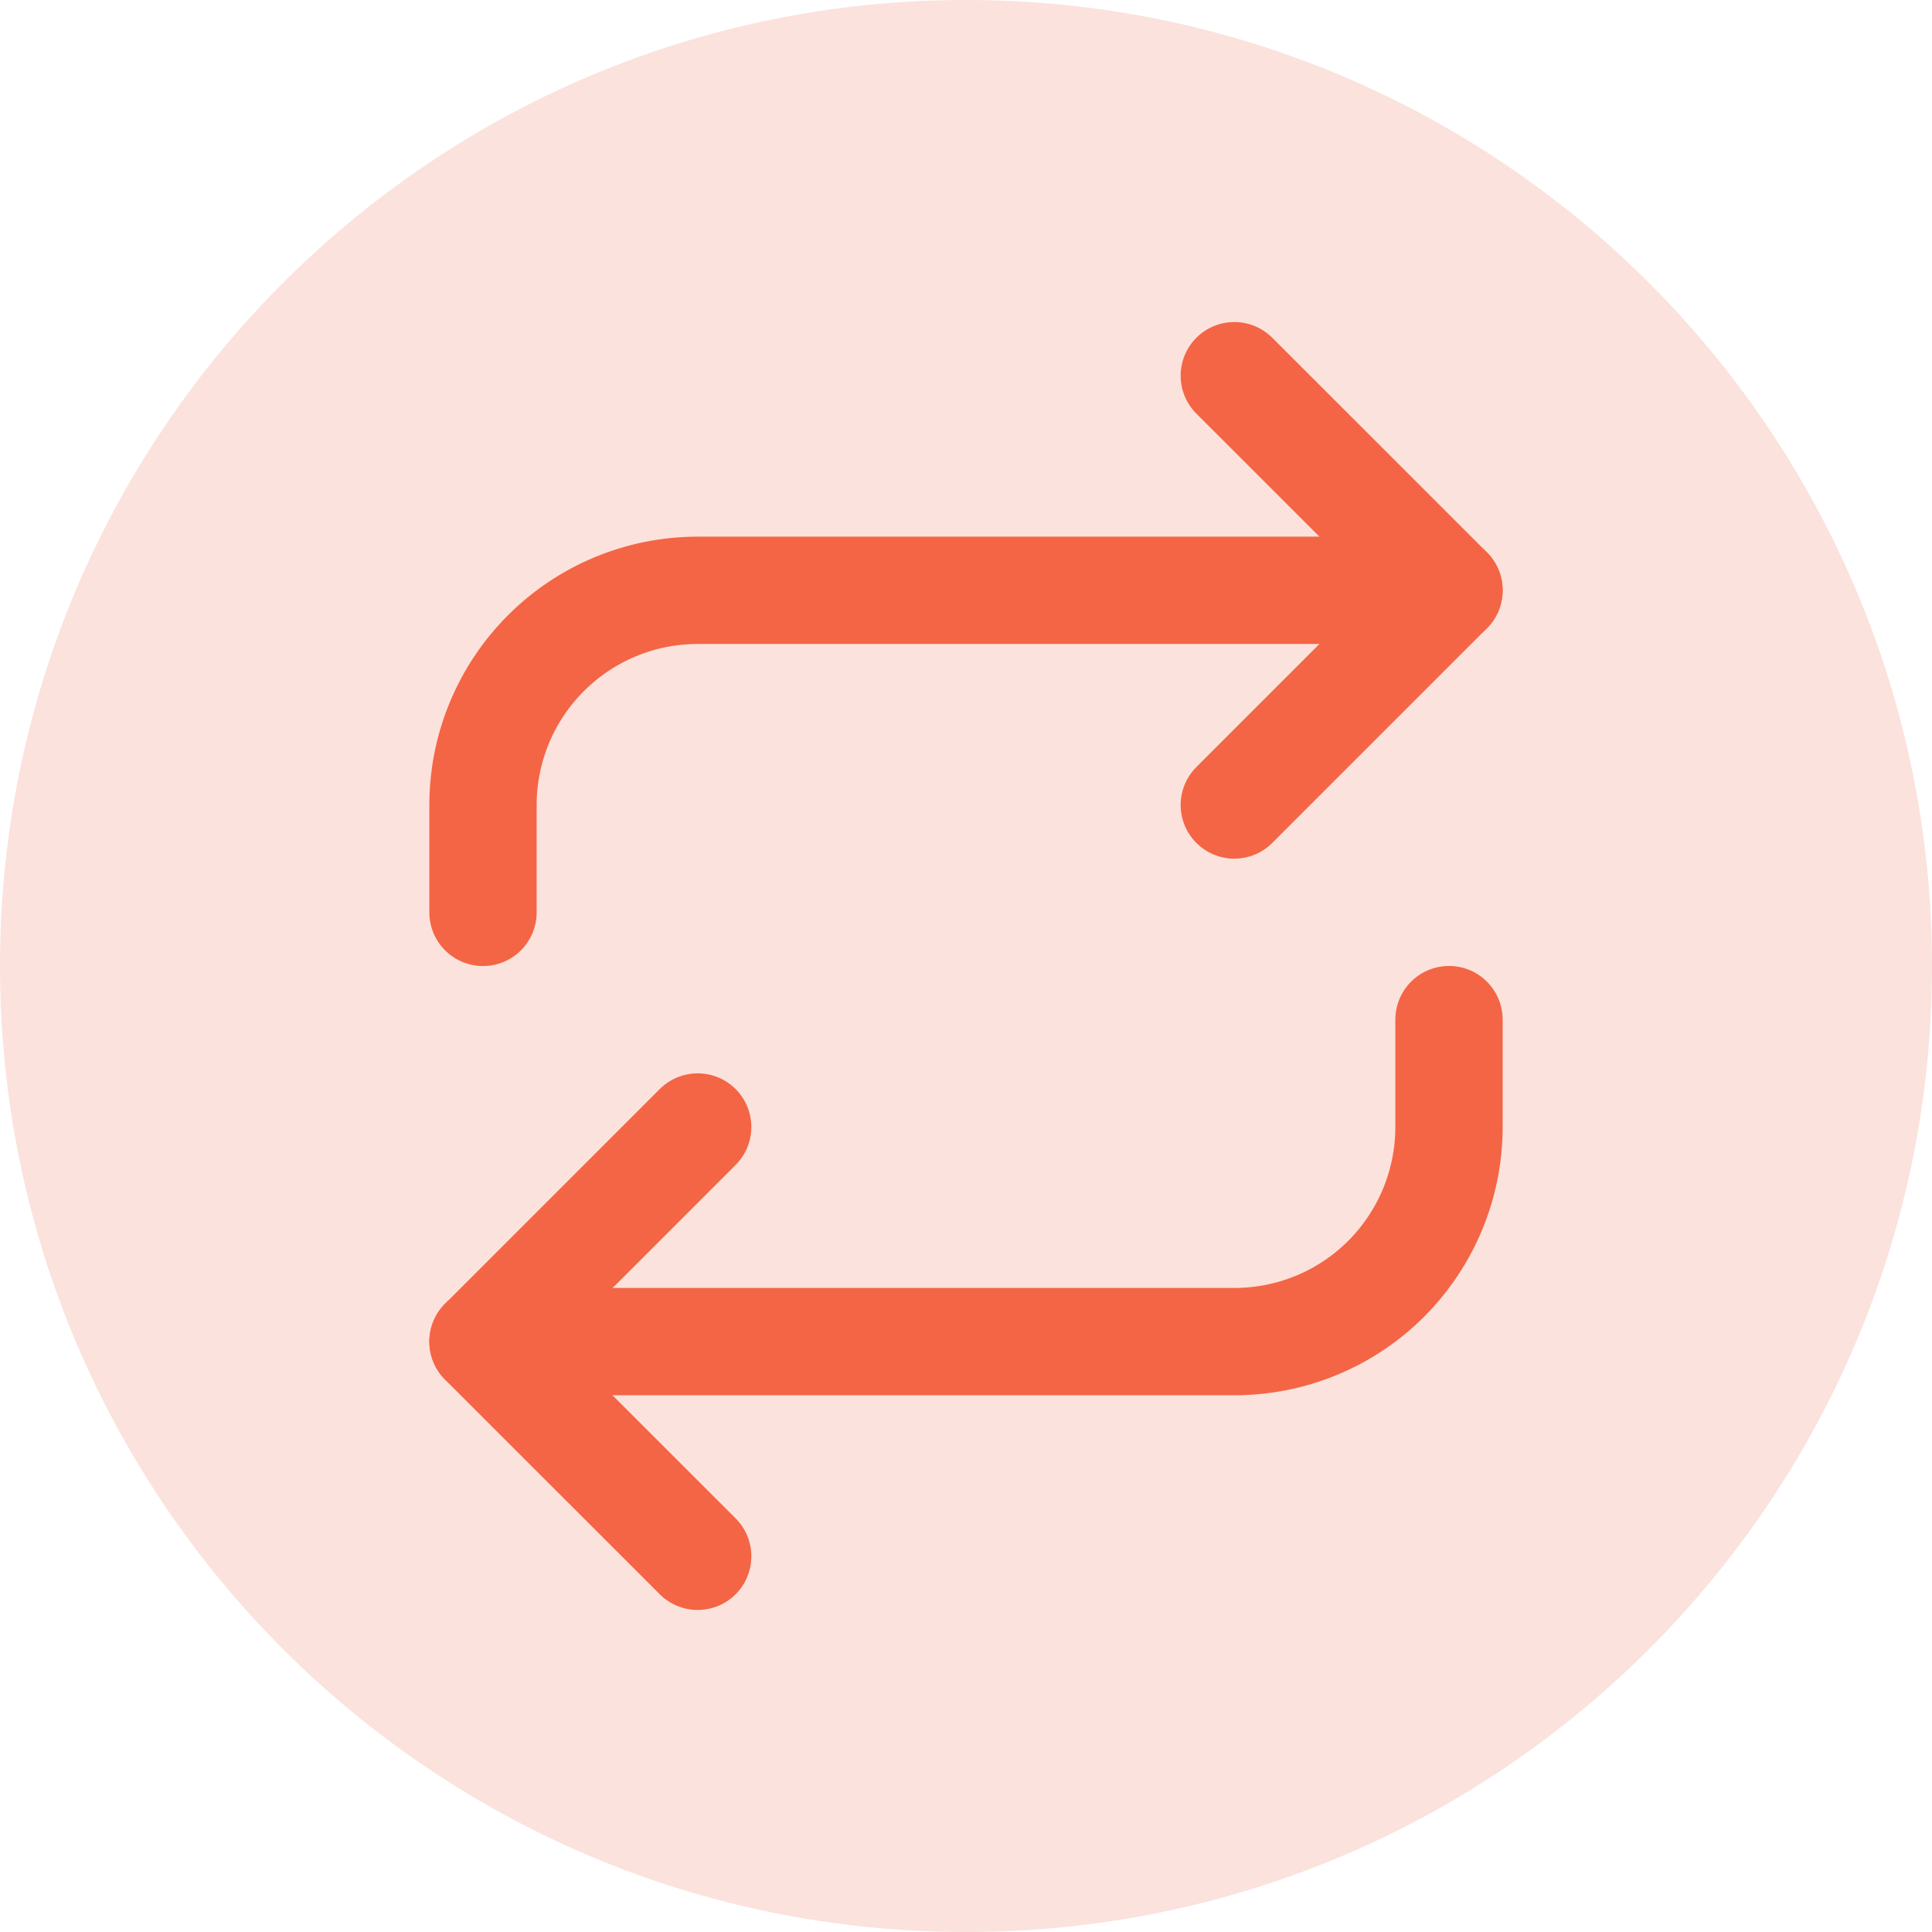
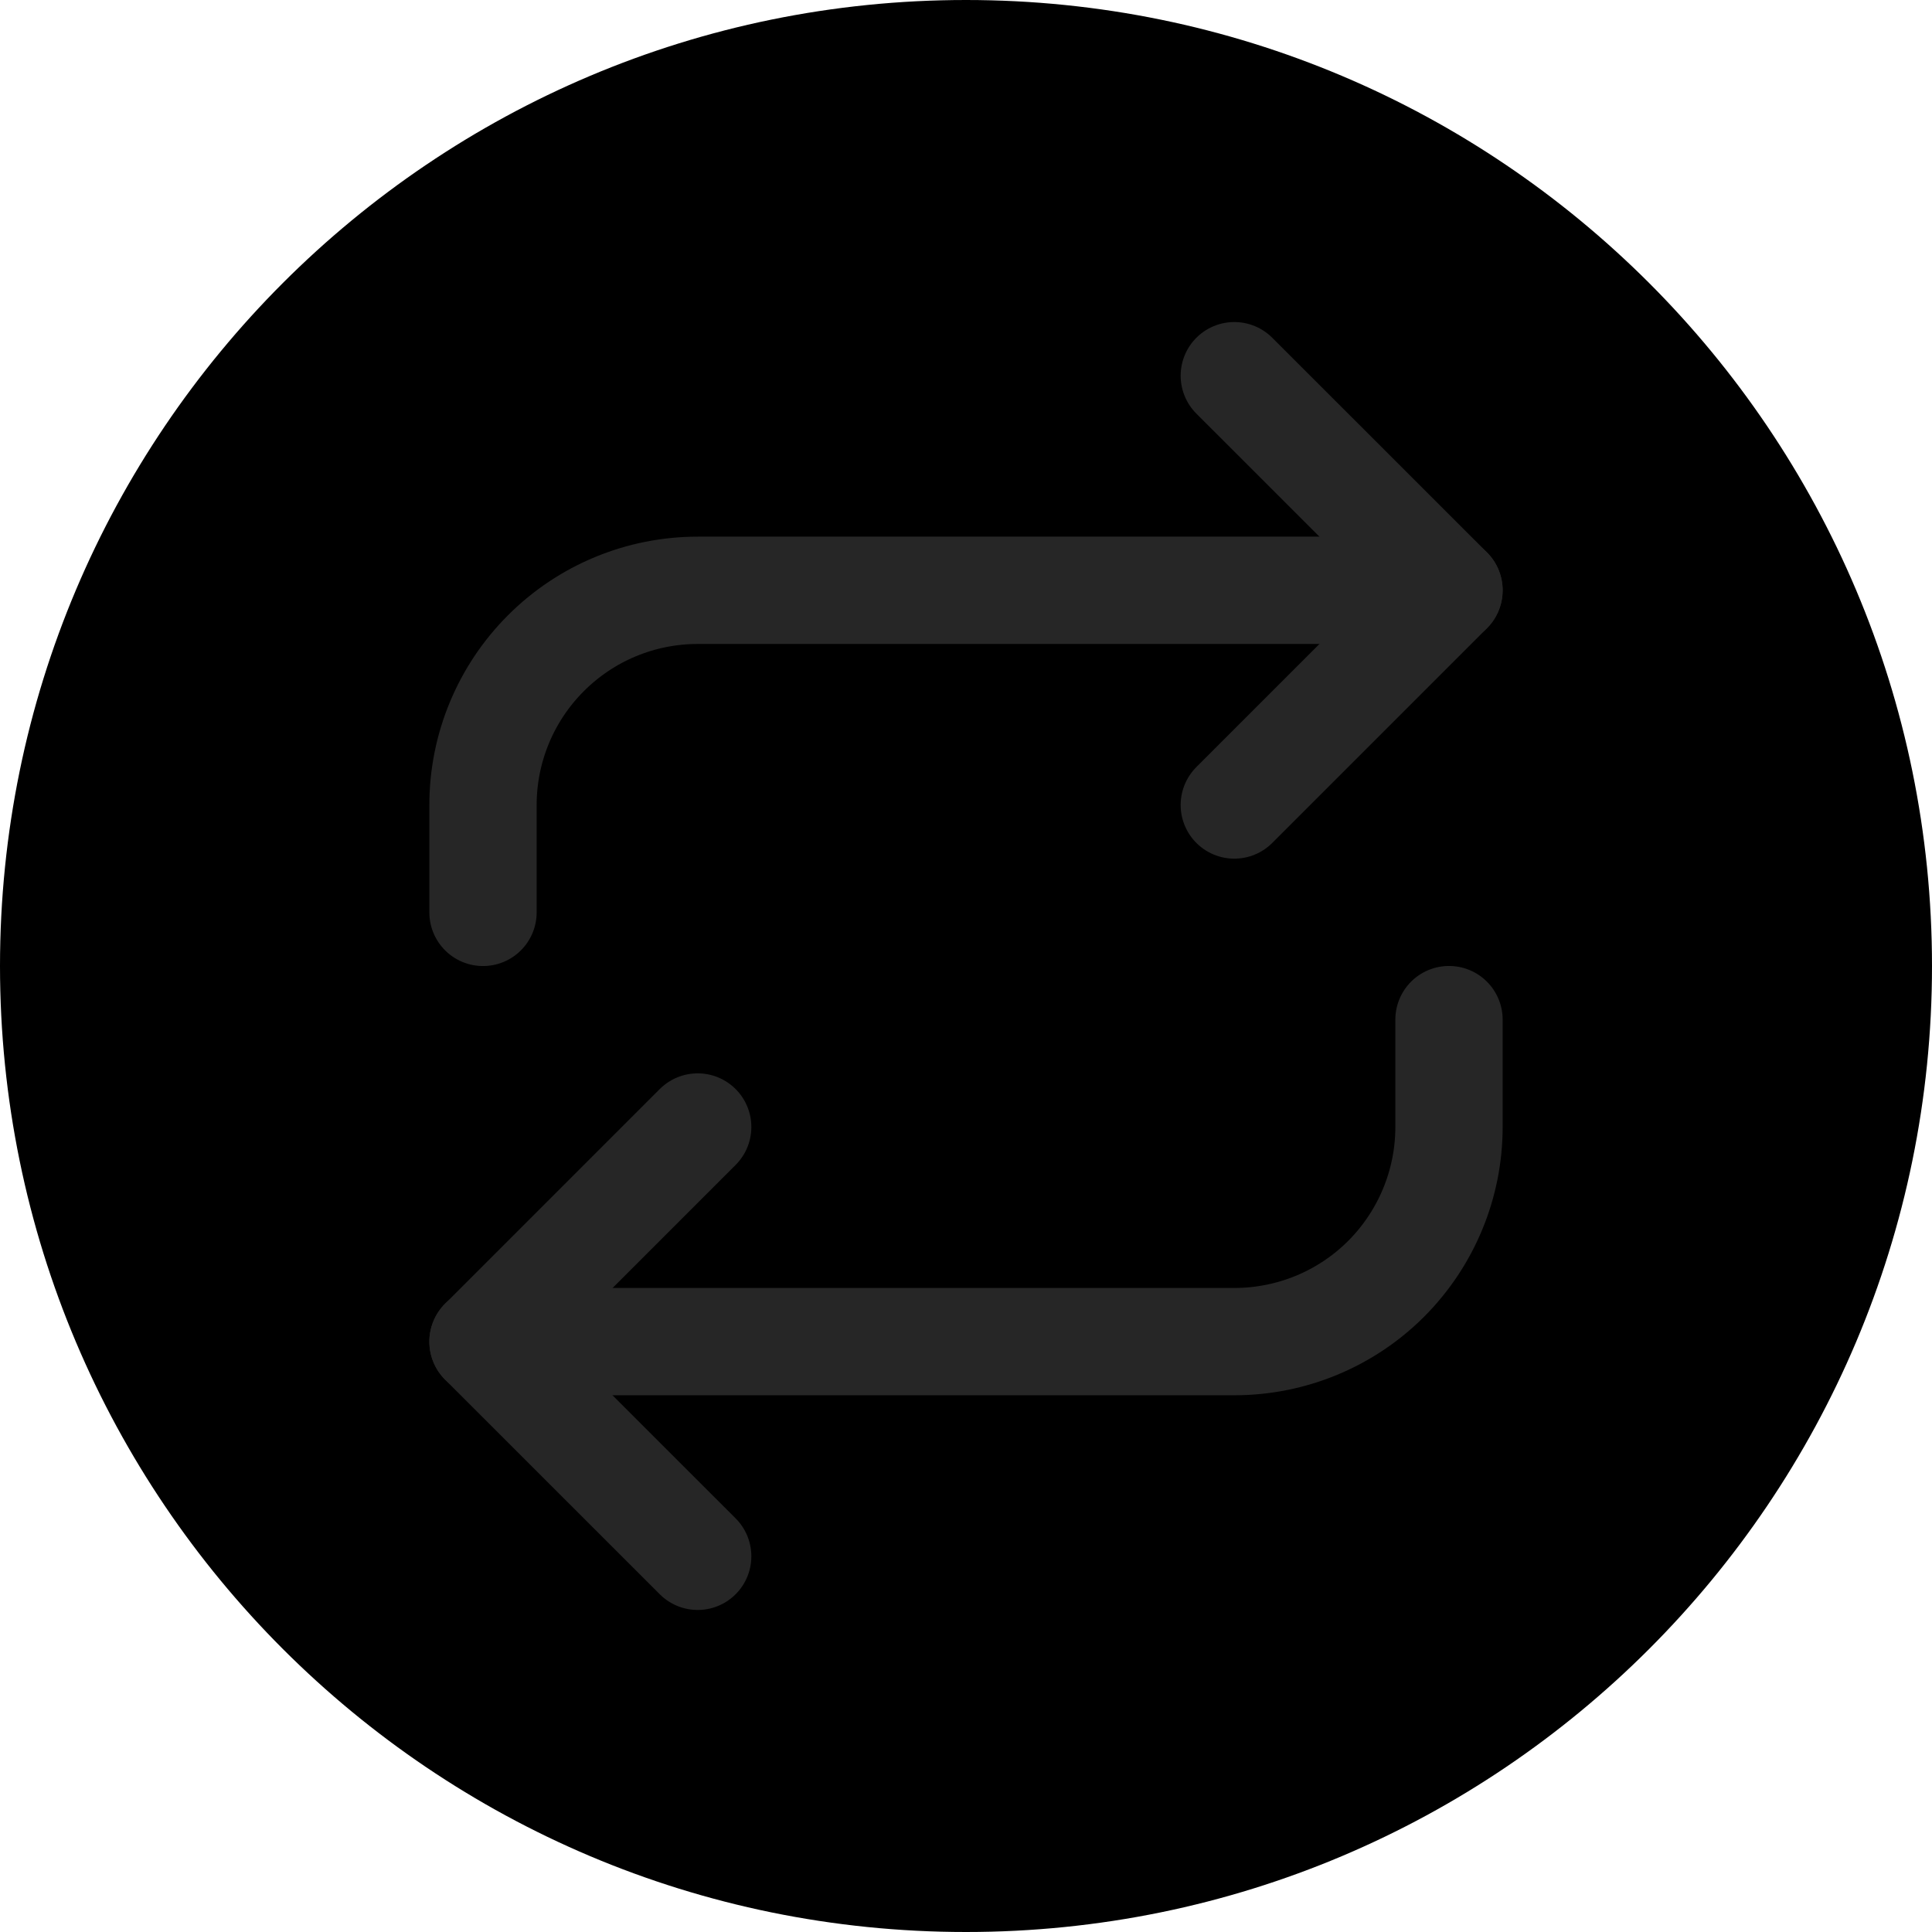
<svg xmlns="http://www.w3.org/2000/svg" width="24" height="24" viewBox="0 0 24 24" fill="none">
-   <circle cx="12" cy="12" r="12" fill="#FBE2DC" />
-   <path d="M15.333 4.667L18 7.333L15.333 10" stroke="#F46545" stroke-width="1.333" stroke-linecap="round" stroke-linejoin="round" />
-   <path d="M6 11.334V10C6 9.293 6.281 8.615 6.781 8.115C7.281 7.614 7.959 7.333 8.667 7.333H18" stroke="#F46545" stroke-width="1.333" stroke-linecap="round" stroke-linejoin="round" />
-   <path d="M8.667 19.333L6 16.667L8.667 14" stroke="#F46545" stroke-width="1.333" stroke-linecap="round" stroke-linejoin="round" />
-   <path d="M18 12.666V14C18 14.707 17.719 15.385 17.219 15.886C16.719 16.386 16.041 16.666 15.333 16.666H6" stroke="#F46545" stroke-width="1.333" stroke-linecap="round" stroke-linejoin="round" />
+   <circle cx="12" cy="12" r="12" fill="currentColor" />
+   <path d="M15.333 4.667L18 7.333L15.333 10" stroke="#262626" stroke-width="1.333" stroke-linecap="round" stroke-linejoin="round" />
+   <path d="M6 11.334V10C6 9.293 6.281 8.615 6.781 8.115C7.281 7.614 7.959 7.333 8.667 7.333H18" stroke="#262626" stroke-width="1.333" stroke-linecap="round" stroke-linejoin="round" />
+   <path d="M8.667 19.333L6 16.667L8.667 14" stroke="#262626" stroke-width="1.333" stroke-linecap="round" stroke-linejoin="round" />
+   <path d="M18 12.666V14C18 14.707 17.719 15.385 17.219 15.886C16.719 16.386 16.041 16.666 15.333 16.666H6" stroke="#262626" stroke-width="1.333" stroke-linecap="round" stroke-linejoin="round" />
</svg>
